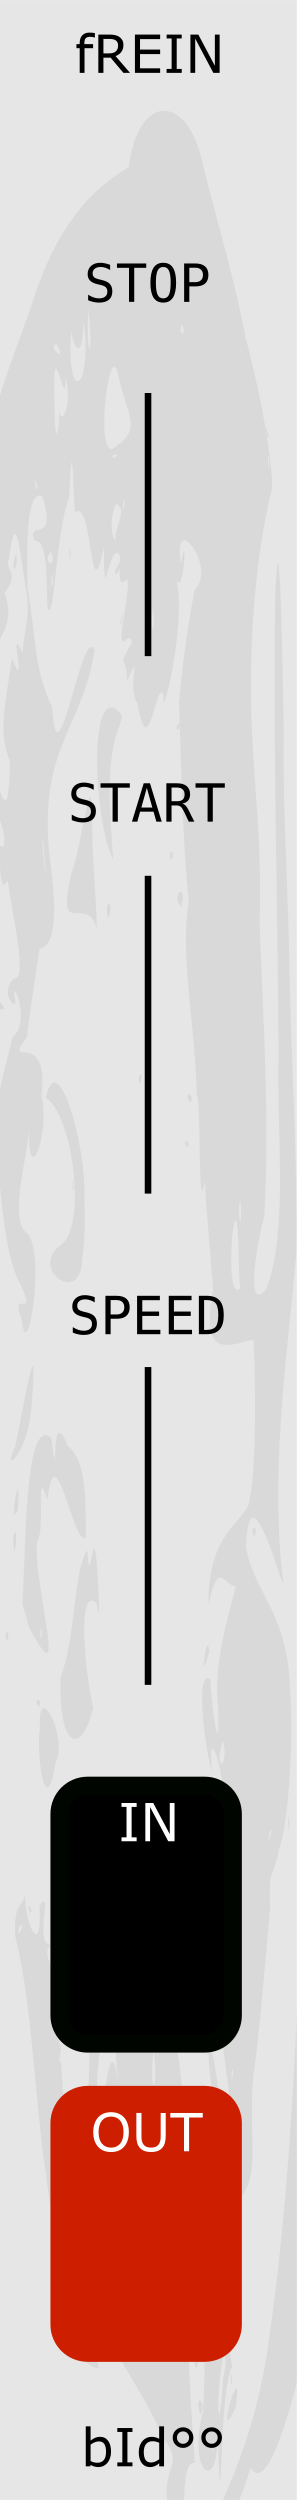
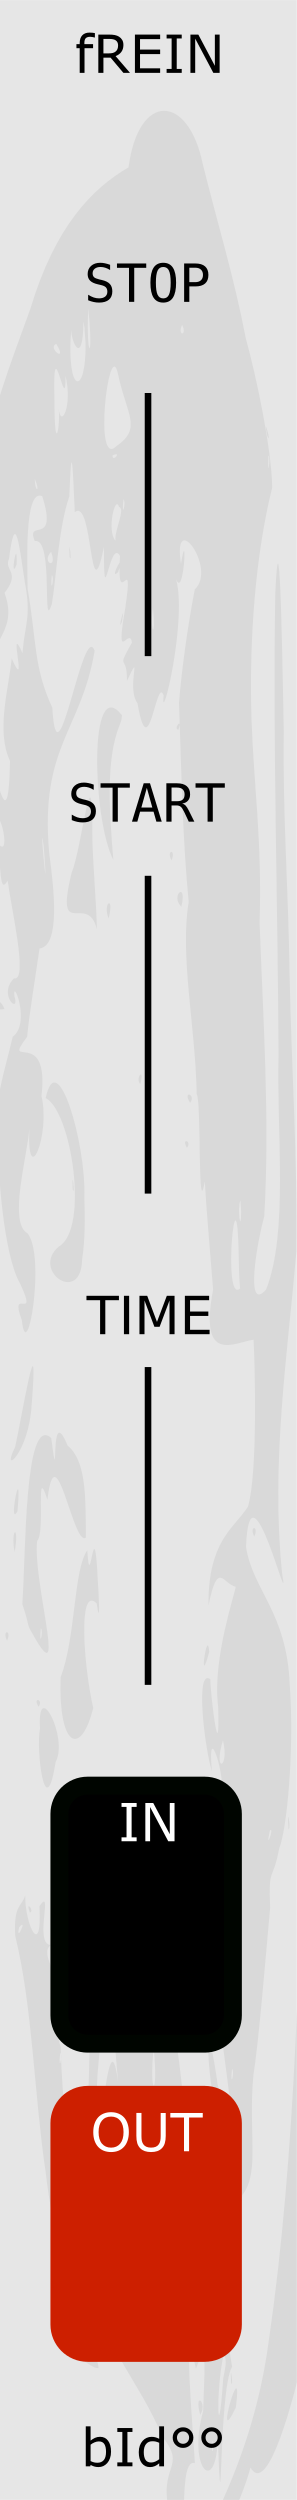
<svg xmlns="http://www.w3.org/2000/svg" xmlns:ns1="http://www.openswatchbook.org/uri/2009/osb" width="45" height="380" viewBox="0 0 11.906 100.542" version="1.1" id="svg12553">
  <defs id="defs12547">
    <linearGradient ns1:paint="solid" id="linearGradient4708">
      <stop id="stop4706" offset="0" style="stop-color:#ececec;stop-opacity:1;" />
    </linearGradient>
    <filter id="filter4696" style="color-interpolation-filters:sRGB">
      <feColorMatrix id="feColorMatrix4692" result="colormatrix" values="0 0 0 0 1 0 0 0 0 0 0 0 0 0 0 1 0 0 0 0 0 " in="SourceGraphic" />
      <feBlend id="feBlend4694" result="fbSourceGraphic" mode="multiply" in2="BackgroundImage" />
      <feColorMatrix id="feColorMatrix4762" values="0 0 0 -1 0 0 0 0 -1 0 0 0 0 -1 0 0 0 0 1 0" in="fbSourceGraphic" result="fbSourceGraphicAlpha" />
      <feColorMatrix in="fbSourceGraphic" result="colormatrix" values="1 0 0 0 0 0 1 0 0 0 0 0 1 0 0 0 0 0 5 -1 " id="feColorMatrix4764" />
      <feComposite k4="0" k3="0" k1="0" result="composite" k2="0.3" operator="arithmetic" id="feComposite4766" in2="colormatrix" />
    </filter>
    <pattern id="EMFhbasepattern" patternUnits="userSpaceOnUse" width="6" height="6" x="0" y="0" />
  </defs>
  <g id="layer1" transform="matrix(0.1001705,0,0,1.001221,-2.685653,-161.5685)">
    <path id="path33453" d="M 26.617,161.38 H 145.853 v 100.396 H 26.617 Z m 0,0" style="fill:#e6e6e6;fill-opacity:1;fill-rule:nonzero;stroke:none;stroke-width:0.323" />
  </g>
  <path id="path884" style="opacity:0.056;fill:#000000;stroke-width:1" d="m 12.873,80.274 c -0.076,4.831 0.154,9.931 -0.631,14.278 -0.433,1.973 -1.479,5.891 -2.17,4.685 -0.252,1.069 -1.857,4.792 -1.561,2.296 0.897,-1.901 1.874,-4.223 2.297,-7.385 1.098,-7.54 1.271,-15.974 1.435,-24.159 0.04,-2.084 0.223,3.721 0.218,1.024 0.298,1.13 0.046,5.041 0.342,4.468 0.056,1.596 0.058,3.197 0.07,4.794 z M 11.923,50.3 c -0.357,4.18 -1.036,8.508 -0.578,12.977 0.357,2.053 -1.298,-4.89 -1.451,-1.07 0.27,1.758 1.647,2.62 1.759,5.56 0.193,2.688 -0.125,5.848 -0.422,6.562 -0.268,1.413 -0.441,0.677 -0.367,2.394 -0.197,2.189 -0.463,5.431 -0.669,6.702 -0.227,2.332 0.273,3.933 -0.451,4.856 -0.095,1.119 -0.589,-0.099 -0.249,1.193 -0.373,1.982 -0.535,3.662 -0.16,5.708 -0.556,0.922 -0.385,7.843 -0.579,2.852 -0.038,2.372 -1.24,1.292 -0.586,-1.069 0.039,-1.528 0.193,-2.985 -0.291,-1.703 C 7.309,92.478 7.791,98.078 7.838,99.064 6.991,98.742 7.812,104.254 6.849,101.195 6.296,99.093 7.556,99.284 6.534,98.009 5.594,95.715 4.174,94.465 3.529,91.608 2.857,92.724 2.127,89.852 1.836,87.363 1.366,84.195 1.313,80.715 0.612,77.858 0.535,76.583 0.894,76.668 1.013,76.224 c -0.007,1.24 0.692,2.575 0.571,0.439 0.591,-0.865 -0.236,1.534 0.459,1.559 -0.502,0.383 0.51,1.309 0.108,2.034 0.59,1.076 -0.263,0.178 0.289,2.076 0.075,2.663 0.484,6.198 0.749,7.339 0.439,0.721 0.187,-4.272 0.209,-3.478 0.182,-1.18 0.221,-4.002 0.218,-6.223 0.117,-2.972 0.863,-2.006 0.633,0.752 -0.211,1.182 -0.567,4.134 -0.201,4.758 0.27,-2.488 0.538,-3.857 0.794,-0.829 -0.269,-2.572 -0.445,-4.554 0.246,-7.115 0.327,-2.194 0.406,-0.557 0.057,0.719 -0.252,1.523 0.02,5.786 0.134,2.522 0.627,0.17 1.86,-2.455 1.264,0.925 0.893,-0.833 0.585,4.083 1.233,3.2 0.185,0.6 0.988,1.114 1.295,2.867 0.088,-1.141 0.1,-1.985 0.3,-0.595 0.104,-3.265 -0.903,-6.005 -0.619,-9.605 C 8.638,74.829 8.819,74.437 8.397,72.572 8.471,69.823 8.75,75.469 8.87,72.189 9.156,71.687 8.306,68.928 8.523,71.241 8.235,70.332 7.834,67.07 8.457,67.532 c 0.014,0.709 0.394,3.75 0.316,1.097 C 8.522,66.721 9.499,63.944 9.475,63.812 8.97,63.71 8.765,62.707 8.384,64.57 8.36,61.971 9.402,61.475 9.971,60.595 10.367,59.273 10.254,54.928 10.198,53.879 9.424,53.989 7.99,54.902 8.57,51.866 8.438,50.146 8.311,48.837 8.236,47.519 7.938,49.26 8.108,44.312 7.91,43.996 7.861,41.302 7.227,38.431 7.588,36.28 7.331,33.616 7.286,30.733 7.199,28.259 7.302,26.95 7.559,25.109 7.833,23.703 8.743,22.863 6.927,20.396 7.278,22.676 7.561,20.892 7.382,24.416 7.046,23.167 7.596,24.774 6.441,29.435 6.578,27.959 6.282,27.163 5.987,30.955 5.529,28.282 5.055,27.643 5.769,25.987 5.104,27.388 5.129,26.238 4.647,27.022 5.308,25.838 5.198,25.151 4.618,26.876 5.037,24.457 5.408,21.922 4.671,24.782 4.826,22.357 4.401,21.598 4.159,24.913 4.183,21.994 3.586,24.883 3.757,19.983 3.007,20.597 2.933,18.999 2.884,17.347 2.788,19.964 2.352,21.214 2.259,23.278 2.086,24.293 1.67,25.565 2.184,21.588 1.394,21.76 1.028,20.821 2.344,22.02 1.701,19.958 0.941,19.602 1.115,22.92 1.111,23.685 c 0.366,2.096 0.234,3.142 0.994,4.777 0.195,3.492 1.226,-3.557 1.702,-2.293 -0.544,3.246 -2.209,3.83 -1.829,8.135 0.187,1.388 0.467,3.738 -0.389,3.841 -0.24,1.668 -0.408,2.6 -0.497,3.552 -1.05,1.392 0.904,-0.475 0.577,2.381 0.371,1.588 -0.597,3.828 -0.49,1.311 -0.063,1.055 -0.865,3.789 -0.068,4.215 0.731,0.917 -0.022,5.45 -0.234,3.488 C 0.352,51.681 1.561,53.23 0.812,51.632 0.122,50.443 -0.099,46.965 -0.098,45.582 c -0.104,-1.508 0.226,-2.248 0.608,-3.887 0.739,-0.538 -0.011,-2.407 0.067,-1.642 0.254,0.793 -0.692,-0.043 -0.012,-0.708 0.583,0.132 -0.12,-2.831 -0.257,-3.931 -0.366,0.653 -0.232,-0.74 -0.459,-1.602 0.649,1.011 0.186,-1.583 -0.162,-0.875 -0.532,0.188 -0.079,0.464 -0.003,1.735 -0.345,0.644 -0.745,2.969 -0.226,1.701 -0.265,1.312 -0.75,4.017 -0.371,5.734 0.204,0.64 -0.097,3.802 -0.228,0.614 -0.389,-0.559 0.003,-0.954 -0.391,-2.993 -0.246,-3.61 -0.219,-7.295 -0.281,-10.948 0.137,-3.182 0.431,-7.77 0.912,-9.067 C -0.442,16.737 0.449,14.578 1.222,12.415 2.22,9.093 3.705,7.583 5.169,6.73 5.567,3.687 7.571,3.753 8.156,6.6 8.791,9.153 9.405,11.109 9.887,13.614 c 0.434,1.558 1.048,4.52 1.059,6.001 -0.641,2.566 -0.941,5.958 -0.83,9.347 0.1,2.773 0.427,4.835 0.324,8.156 0.145,3.9 0.413,7.929 0.188,11.801 -0.277,0.972 -0.796,3.914 0.071,2.946 0.909,-2.303 0.42,-6.31 0.502,-9.442 -0.027,-6.194 -0.234,-12.423 -0.13,-18.591 0.198,-4.169 0.305,4.057 0.342,5.593 -0.049,3.311 0.185,6.293 0.231,9.69 0.072,3.719 0.325,7.487 0.278,11.186 z M 10.792,18.327 c -0.042,1.108 0.106,0.013 0,0 z m 0.061,55.294 c -0.207,0.944 0.207,-0.201 0,0 z M 9.668,48.276 c -0.135,0.306 0.024,1.422 0.031,0.445 z m -0.068,2.205 c -0.074,-4.032 -0.677,2.027 0.056,1.334 -0.046,-0.436 -0.048,-0.888 -0.056,-1.334 z m -0.269,32.722 c -0.089,0.879 0.128,0.126 0,0 z m -0.364,-13.212 c -0.411,1.33 0.269,1.18 0,0 z m 0.021,24.733 c -0.323,1.429 -0.223,4.062 -0.011,0.924 0.036,-0.252 0.204,-0.781 0.011,-0.924 z M 7.324,13.067 c -0.211,0.457 0.227,0.452 0,0 z m 1.222,85.091 c -0.089,0.879 0.128,0.126 0,0 z M 6.15,24.466 c -0.141,0.947 0.142,1.296 0,0 z m 0.988,64.137 c -0.203,0.82 0.209,0.009 0,0 z m -0.614,1.586 c -0.989,-1.507 0.783,4.078 0,0 z M 4.727,14.96 c -0.356,-1.329 -0.976,3.927 -0.042,2.98 1.058,-0.738 0.39,-1.261 0.042,-2.98 z m 1.453,67.42 c -0.207,1.937 0.211,2.046 0,0 z m 0.025,10.996 c -0.089,0.879 0.128,0.126 0,0 z M 4.964,20.077 c -0.089,0.879 0.128,0.126 0,0 z m 0.94,73.434 c -0.456,1.822 0.648,1.089 0,0 z m 0.174,-0.49 c -0.089,0.879 0.128,0.126 0,0 z M 4.788,20.387 c -0.158,-0.522 -0.501,0.985 -0.144,1.356 -0.058,-0.378 0.415,-1.291 0.144,-1.356 z M 4.528,18.314 c -0.015,0.309 0.405,-0.191 0,0 z m 1.093,72.795 c -0.054,-2.667 -0.309,2.352 -0.253,1.627 0.495,-0.178 0.348,0.409 0.253,-1.627 z m -0.078,-2.26 c -0.727,-0.122 -0.051,2.19 -0.861,2.665 -0.01,0.709 0.571,-2.16 0.513,0.509 0.416,-0.186 -0.348,-1.958 0.358,-2.803 0.065,0.037 0.174,-0.896 -0.009,-0.371 z M 3.549,12.406 c -0.095,2.074 0.228,2.195 0,0 z M 3.354,12.927 c -0.012,1.979 -0.561,0.7 -0.483,0.227 -0.233,2.758 0.609,2.818 0.568,0.644 L 3.398,13.183 3.354,12.927 Z m 1.136,77.888 c -0.577,0.976 0.592,0.224 0,0 z m 0.045,-2.987 c -0.231,0.451 0.137,0.489 0,0 z M 3.773,80.984 c -0.224,0.234 0.221,0.739 0,0 z M 2.636,15.126 c 0.018,1.797 -0.543,-2.216 -0.445,1.011 -2.654e-4,2.307 0.253,0.955 0.166,0.287 0.096,0.853 0.564,-0.127 0.28,-1.298 z M 2.259,13.827 c -0.379,0.18 0.498,0.801 0,0 z M 2.085,23.13 c -0.089,0.879 0.128,0.126 0,0 z M 2.055,22.192 c -0.418,0.445 0.281,0.749 0,0 z M 1.757,34.028 c -0.214,-1.547 0.237,3.149 0,0 z M 1.396,19.258 c 0.013,0.577 0.239,0.52 0,0 z m 1.024,63.3 c -0.089,0.879 0.128,0.126 0,0 z M 1.001,23.429 C 0.746,21.727 0.611,20.542 0.362,22.476 c -0.215,0.476 0.49,0.52 -0.179,1.368 0.646,1.785 -1.026,1.962 -0.289,3.62 -0.092,2.417 -0.646,-2.403 -0.383,0.764 -0.308,0.789 0.425,2.099 -0.115,1.571 0.33,0.804 -0.325,1.12 0.175,2.25 -0.71,0.927 0.844,0.788 0.256,-0.802 0.27,0.932 0.525,1.772 0.576,-0.643 C -0.177,29.397 0.366,27.634 0.469,26.476 1.163,28.047 0.278,24.852 0.904,26.265 0.997,25.071 1.268,24.836 1.001,23.429 Z M 0.669,22.695 c -0.289,0.785 0.039,-1.266 0,0 z m 0.101,54.816 c -0.155,0.692 0.371,-0.436 0,0 z M -0.598,25.243 c -0.13,1.307 0.401,2.28 0,0 z m -0.302,10.36 c -0.294,1.049 0.362,-0.464 0,0 z m 0.017,-1.104 c -0.343,0.629 0.145,0.668 0,0 z m -0.234,2.849 c -0.224,0.52 0.256,0.662 0,0 z m -0.091,-1.347 c -0.253,0.948 0.386,1.207 0,0 z M 10.75,17.53 c -0.215,-1.037 0.218,0.47 0,0 z m 0.855,56.039 c -0.079,-1.107 0.105,-0.015 0,0 z M 10.225,61.794 c -0.227,-0.452 0.211,-0.457 0,0 z M 9.485,96.821 c -0.937,1.962 0.322,-2.469 0,0 z M 9.295,95.822 c -0.056,-1.026 0.113,0.336 0,0 z M 9.05,86.094 c -0.258,-1.163 0.237,-0.184 0,0 z M 8.939,85.012 C 8.398,85.424 8.101,79.451 8.727,83.633 c 0.021,0.621 0.482,0.681 0.212,1.379 z M 8.415,66.438 c -0.451,1.653 -0.072,-1.097 0,0 z m 0.104,9.964 c -0.257,-0.653 0.227,-0.685 0,0 z M 8.33,77.453 c -0.619,0.894 0.523,-2.123 0,0 z M 7.644,44.353 c -0.324,-0.537 0.266,-0.338 0,0 z m -0.126,1.808 c -0.251,-0.424 0.222,-0.286 0,0 z M 7.293,36.467 c -0.465,-0.453 0.255,-1.077 0,0 z M 7.172,29.35 c -0.225,-0.045 0.197,-0.536 0,0 z m 0.641,45.011 c -0.145,-0.131 0.211,-0.755 0,0 z m 0.236,22.755 c -0.268,-1.029 0.326,-0.464 0,0 z M 6.895,34.601 c -0.227,-0.452 0.211,-0.457 0,0 z m 0.233,41.457 c 0.175,2.927 -1.917,6.499 -1.463,1.852 0.978,-0.222 0.46,-6.12 1.236,-5.218 0.32,0.845 0.204,2.279 0.227,3.366 z M 6.532,72.577 c -0.531,0.19 0.434,-1.303 0,0 z M 5.643,43.599 c -0.232,-0.23 0.196,-0.743 0,0 z m 0.295,33.348 c -0.383,0.556 0.177,-0.927 0,0 z M 4.901,25.012 c -0.212,0.512 0.183,-0.991 0,0 z M 4.818,29.15 C 4.217,30.568 4.423,32.91 4.558,34.582 3.718,32.97 3.55,27.036 4.906,28.765 l -0.02,0.181 -0.069,0.204 z M 4.745,23.015 c -0.427,0.413 0.421,-1.163 0,0 z m 0.293,53.331 c -0.247,-0.961 0.246,-0.197 0,0 z M 4.37,36.939 c -0.262,-0.616 0.245,-1.006 0,0 z M 3.897,37.375 C 3.523,35.841 2.2,37.928 2.876,35.11 c 0.419,-0.98 0.855,-5.264 0.836,-1.545 0.017,1.198 0.167,2.721 0.185,3.811 z M 4.034,76.559 C 3.906,77.75 2.884,82.559 3.334,78.72 3.824,76.615 2.718,78.408 3.298,76.858 3.275,75.323 2.477,70.671 3.519,73.201 c 0.207,0.237 0.978,0.737 0.514,3.358 z m -0.428,-0.466 c -0.192,0.538 0.092,0.541 0,0 z M 3.886,64.48 C 3.12,63.736 3.369,67.031 3.75,68.693 3.251,70.673 2.344,70.298 2.436,67.46 3.053,65.843 2.952,63.125 3.511,62.348 3.626,64.326 3.788,60.398 3.936,63.626 c 0.03,0.341 0.115,1.974 -0.05,0.853 z M 3.303,50.651 c -0.041,1.863 -2.074,0.449 -0.942,-0.515 1.239,-0.704 0.51,-5.448 -0.524,-5.976 0.457,-2.16 1.633,1.806 1.557,4.015 0.027,0.837 0.029,1.713 -0.092,2.476 z M 3.455,61.835 c -0.503,0.421 -1.216,-4.387 -1.548,-1.515 -0.499,-1.585 -0.065,1.303 -0.412,1.651 -0.188,1.515 1.155,5.995 -0.037,4 -0.492,-0.856 -0.174,-0.297 -0.561,-1.463 0.144,-1.968 0.076,-7.666 1.162,-6.677 0.341,2.58 -0.112,-1.597 0.656,0.3 0.766,0.626 0.73,2.131 0.739,3.704 z m -1.813,3.649 c -0.089,0.879 0.128,0.126 0,0 z M 2.8,22.397 c -0.056,-1.026 0.113,0.336 0,0 z m 1.025,72.823 c -1.372,-0.648 0.038,-1.206 0.14,0.023 l -0.073,-0.012 z M 3.486,82.055 c -0.206,-0.544 0.209,-0.059 0,0 z M 2.926,47.841 c -0.056,-1.026 0.113,0.336 0,0 z m 0.137,38.135 c -0.375,-0.448 0.152,-1.96 0,0 z M 2.954,86.686 c -0.206,-0.544 0.209,-0.059 0,0 z M 2.239,70.857 C 1.823,73.486 1.433,70.368 1.609,69.509 1.485,67.421 2.763,69.903 2.239,70.857 Z m 0.022,7.384 c -0.251,-0.424 0.222,-0.286 0,0 z M 1.549,68.639 c -0.251,-0.424 0.222,-0.286 0,0 z M 1.275,56.47 c -0.104,2.009 -1.275,2.921 -0.667,1.724 0.254,-1.107 0.972,-5.555 0.667,-1.724 z m -0.074,20.447 c -0.206,-0.544 0.209,-0.058 0,0 z M 0.704,60.774 c -0.409,0.757 0.201,-2.318 0,0 z M 0.589,62.421 c -0.185,-0.933 0.206,-1.191 0,0 z M 0.177,40.582 c -1.099,0.162 -0.29,-0.848 0,0 z m 0.106,25.401 c -0.227,-0.452 0.211,-0.457 0,0 z M -0.431,38.683 c -0.828,-0.761 0.446,-1.866 0,0 z m 0.338,23.122 c -0.206,-0.544 0.209,-0.058 0,0 z m -0.383,-22.594 c -0.206,-0.544 0.209,-0.058 0,0 z m -0.003,5.249 c -0.291,-0.414 0.266,-0.365 0,0 z m -0.357,-5.591 c -0.537,-1.345 0.319,-0.13 0,0 z m 0.019,9.064 c -0.242,-0.447 0.186,-0.764 0,0 z" />
  <g id="text4860" style="font-style:normal;font-variant:normal;font-weight:normal;font-stretch:normal;font-size:2.822px;line-height:125%;font-family:Sudo;-inkscape-font-specification:'Sudo, Normal';font-variant-ligatures:normal;font-variant-caps:normal;font-variant-numeric:normal;font-feature-settings:normal;text-align:start;letter-spacing:0px;word-spacing:0px;writing-mode:lr-tb;text-anchor:start;fill:#000000;fill-opacity:1;stroke:none;stroke-width:0.265px;stroke-linecap:butt;stroke-linejoin:miter;stroke-opacity:1" />
  <g id="flowRoot1009" style="font-style:normal;font-variant:normal;font-weight:normal;font-stretch:normal;font-size:10.667px;line-height:125%;font-family:Sudo;-inkscape-font-specification:'Sudo, Normal';font-variant-ligatures:normal;font-variant-caps:normal;font-variant-numeric:normal;font-feature-settings:normal;text-align:start;letter-spacing:0px;word-spacing:0px;writing-mode:lr-tb;text-anchor:start;fill:#000000;fill-opacity:1;stroke:none;stroke-width:1px;stroke-linecap:butt;stroke-linejoin:miter;stroke-opacity:1" />
  <path id="path860" d="m 5.953,26.387 c 0,-10.583 0,-10.583 0,-10.583" style="fill:none;fill-rule:evenodd;stroke:#000000;stroke-width:0.265px;stroke-linecap:butt;stroke-linejoin:miter;stroke-opacity:1" />
  <g aria-label="bId°°" style="font-style:normal;font-variant:normal;font-weight:normal;font-stretch:normal;font-size:2.822px;line-height:125%;font-family:'DejaVu Sans Mono';-inkscape-font-specification:'DejaVu Sans Mono, Normal';font-variant-ligatures:normal;font-variant-caps:normal;font-variant-numeric:normal;font-feature-settings:normal;text-align:start;letter-spacing:0px;word-spacing:0px;writing-mode:lr-tb;text-anchor:start;fill:#000000;fill-opacity:1;stroke:none;stroke-width:0.265px;stroke-linecap:butt;stroke-linejoin:miter;stroke-opacity:1" id="text849-3" transform="translate(0,2.774855)">
    <path d="m 4.465,95.826 q 0,0.145 -0.041,0.26 -0.04,0.116 -0.11,0.194 -0.073,0.082 -0.161,0.123 -0.088,0.04 -0.193,0.04 -0.098,0 -0.172,-0.024 -0.073,-0.023 -0.145,-0.062 L 3.631,96.412 H 3.449 v -1.608 h 0.194 v 0.575 q 0.082,-0.067 0.174,-0.11 0.092,-0.043 0.207,-0.043 0.205,0 0.322,0.157 0.119,0.157 0.119,0.443 z m -0.201,0.005 q 0,-0.207 -0.068,-0.313 -0.068,-0.107 -0.22,-0.107 -0.085,0 -0.172,0.037 -0.087,0.036 -0.161,0.094 v 0.661 q 0.083,0.037 0.142,0.052 0.06,0.014 0.135,0.014 0.161,0 0.252,-0.105 0.092,-0.106 0.092,-0.333 z" style="font-style:normal;font-variant:normal;font-weight:normal;font-stretch:normal;font-size:2.117px;font-family:sans-serif;-inkscape-font-specification:'sans-serif, Normal';font-variant-ligatures:normal;font-variant-caps:normal;font-variant-numeric:normal;font-feature-settings:normal;text-align:start;writing-mode:lr-tb;text-anchor:start;stroke-width:0.265px" id="path898" />
    <path d="M 5.326,96.412 H 4.718 V 96.255 H 4.92 V 95.03 H 4.718 v -0.157 h 0.608 v 0.157 h -0.202 v 1.225 h 0.202 z" style="font-style:normal;font-variant:normal;font-weight:normal;font-stretch:normal;font-size:2.117px;font-family:sans-serif;-inkscape-font-specification:'sans-serif, Normal';font-variant-ligatures:normal;font-variant-caps:normal;font-variant-numeric:normal;font-feature-settings:normal;text-align:start;writing-mode:lr-tb;text-anchor:start;stroke-width:0.265px" id="path900" />
    <path d="M 6.597,96.412 H 6.403 v -0.121 q -0.084,0.072 -0.175,0.113 -0.091,0.04 -0.197,0.04 -0.207,0 -0.329,-0.159 -0.121,-0.159 -0.121,-0.441 0,-0.147 0.041,-0.261 0.042,-0.115 0.114,-0.195 0.07,-0.079 0.163,-0.12 0.094,-0.041 0.194,-0.041 0.091,0 0.161,0.02 0.07,0.019 0.148,0.059 V 94.804 H 6.597 Z M 6.403,96.128 v -0.662 q -0.079,-0.035 -0.141,-0.049 -0.062,-0.013 -0.135,-0.013 -0.163,0 -0.254,0.114 -0.091,0.114 -0.091,0.322 0,0.206 0.07,0.313 0.07,0.106 0.225,0.106 0.083,0 0.167,-0.036 0.085,-0.037 0.158,-0.095 z" style="font-style:normal;font-variant:normal;font-weight:normal;font-stretch:normal;font-size:2.117px;font-family:sans-serif;-inkscape-font-specification:'sans-serif, Normal';font-variant-ligatures:normal;font-variant-caps:normal;font-variant-numeric:normal;font-feature-settings:normal;text-align:start;writing-mode:lr-tb;text-anchor:start;stroke-width:0.265px" id="path902" />
    <path d="m 7.776,95.258 q 0,0.174 -0.12,0.294 -0.12,0.12 -0.295,0.12 -0.175,0 -0.295,-0.119 -0.12,-0.12 -0.12,-0.295 0,-0.174 0.12,-0.294 0.12,-0.12 0.295,-0.12 0.176,0 0.295,0.12 0.12,0.12 0.12,0.294 z m -0.171,0 q 0,-0.105 -0.069,-0.177 -0.069,-0.072 -0.175,-0.072 -0.105,0 -0.175,0.072 -0.069,0.071 -0.069,0.177 0,0.107 0.07,0.179 0.071,0.07 0.174,0.07 0.105,0 0.175,-0.072 0.069,-0.072 0.069,-0.177 z" style="font-style:normal;font-variant:normal;font-weight:normal;font-stretch:normal;font-size:2.117px;font-family:sans-serif;-inkscape-font-specification:'sans-serif, Normal';font-variant-ligatures:normal;font-variant-caps:normal;font-variant-numeric:normal;font-feature-settings:normal;text-align:start;writing-mode:lr-tb;text-anchor:start;stroke-width:0.265px" id="path904" />
    <path d="m 8.926,95.258 q 0,0.174 -0.12,0.294 -0.12,0.12 -0.295,0.12 -0.175,0 -0.295,-0.119 -0.12,-0.12 -0.12,-0.295 0,-0.174 0.12,-0.294 0.12,-0.12 0.295,-0.12 0.176,0 0.295,0.12 0.12,0.12 0.12,0.294 z m -0.171,0 q 0,-0.105 -0.069,-0.177 -0.069,-0.072 -0.175,-0.072 -0.105,0 -0.175,0.072 -0.069,0.071 -0.069,0.177 0,0.107 0.07,0.179 0.071,0.07 0.174,0.07 0.105,0 0.175,-0.072 0.069,-0.072 0.069,-0.177 z" style="font-style:normal;font-variant:normal;font-weight:normal;font-stretch:normal;font-size:2.117px;font-family:sans-serif;-inkscape-font-specification:'sans-serif, Normal';font-variant-ligatures:normal;font-variant-caps:normal;font-variant-numeric:normal;font-feature-settings:normal;text-align:start;writing-mode:lr-tb;text-anchor:start;stroke-width:0.265px" id="path906" />
  </g>
  <g id="g858" transform="translate(0,10.89279)">
    <path id="rect998-1" d="m 3.526,60.92 h 4.703 c 0.63,0 1.137,0.507 1.137,1.137 v 8.103 c 0,0.63 -0.507,1.137 -1.137,1.137 h -4.703 c -0.63,0 -1.137,-0.507 -1.137,-1.137 v -8.103 c 0,-0.63 0.507,-1.137 1.137,-1.137 z" style="opacity:1;fill:#000000;fill-opacity:1;fill-rule:evenodd;stroke:#000500;stroke-width:0.721;stroke-linecap:butt;stroke-linejoin:round;stroke-miterlimit:4;stroke-dasharray:none;stroke-dashoffset:0;stroke-opacity:1" />
    <g transform="translate(6.630925,7.740573)" aria-label="IN" style="font-style:normal;font-variant:normal;font-weight:normal;font-stretch:normal;font-size:2.822px;line-height:125%;font-family:'DejaVu Sans Mono';-inkscape-font-specification:'DejaVu Sans Mono, Normal';font-variant-ligatures:normal;font-variant-caps:normal;font-variant-numeric:normal;font-feature-settings:normal;text-align:start;letter-spacing:0px;word-spacing:0px;writing-mode:lr-tb;text-anchor:start;fill:#000000;fill-opacity:1;stroke:none;stroke-width:0.265px;stroke-linecap:butt;stroke-linejoin:miter;stroke-opacity:1" id="text848">
      <path d="m -1.136,55.416 h -0.608 v -0.157 h 0.202 V 54.034 h -0.202 V 53.877 H -1.136 v 0.157 h -0.202 v 1.225 H -1.136 Z" style="font-style:normal;font-variant:normal;font-weight:normal;font-stretch:normal;font-size:2.117px;font-family:sans-serif;-inkscape-font-specification:'sans-serif, Normal';font-variant-ligatures:normal;font-variant-caps:normal;font-variant-numeric:normal;font-feature-settings:normal;text-align:start;writing-mode:lr-tb;text-anchor:start;fill:#ffffff;fill-opacity:1;stroke-width:0.265px" id="path864" />
      <path d="m 0.388,55.416 h -0.253 l -0.73,-1.377 v 1.377 h -0.191 v -1.539 h 0.317 l 0.666,1.257 v -1.257 h 0.191 z" style="font-style:normal;font-variant:normal;font-weight:normal;font-stretch:normal;font-size:2.117px;font-family:sans-serif;-inkscape-font-specification:'sans-serif, Normal';font-variant-ligatures:normal;font-variant-caps:normal;font-variant-numeric:normal;font-feature-settings:normal;text-align:start;writing-mode:lr-tb;text-anchor:start;fill:#ffffff;fill-opacity:1;stroke-width:0.265px" id="path866" />
    </g>
  </g>
  <g id="g865" transform="translate(0,8.545879)">
    <path id="rect998" d="m 3.526,75.702 h 4.703 c 0.63,0 1.137,0.507 1.137,1.137 v 8.103 c 0,0.63 -0.507,1.137 -1.137,1.137 h -4.703 c -0.63,0 -1.137,-0.507 -1.137,-1.137 v -8.103 c 0,-0.63 0.507,-1.137 1.137,-1.137 z" style="opacity:1;fill:#cd1f00;fill-opacity:1;fill-rule:evenodd;stroke:#cd1f00;stroke-width:0.721;stroke-linecap:butt;stroke-linejoin:round;stroke-miterlimit:4;stroke-dasharray:none;stroke-dashoffset:0;stroke-opacity:1" />
    <g transform="translate(6.630925,7.764696)" aria-label="OUT" style="font-style:normal;font-variant:normal;font-weight:normal;font-stretch:normal;font-size:2.822px;line-height:125%;font-family:'DejaVu Sans Mono';-inkscape-font-specification:'DejaVu Sans Mono, Normal';font-variant-ligatures:normal;font-variant-caps:normal;font-variant-numeric:normal;font-feature-settings:normal;text-align:start;letter-spacing:0px;word-spacing:0px;writing-mode:lr-tb;text-anchor:start;fill:#000000;fill-opacity:1;stroke:none;stroke-width:0.265px;stroke-linecap:butt;stroke-linejoin:miter;stroke-opacity:1" id="text848-2">
      <path d="m -1.644,68.844 q 0.094,0.103 0.144,0.253 0.051,0.15 0.051,0.34 0,0.19 -0.052,0.341 -0.051,0.15 -0.143,0.25 -0.095,0.104 -0.225,0.157 -0.129,0.053 -0.296,0.053 -0.162,0 -0.296,-0.054 -0.132,-0.054 -0.225,-0.156 -0.093,-0.102 -0.144,-0.251 -0.05,-0.149 -0.05,-0.34 0,-0.188 0.05,-0.337 0.05,-0.15 0.145,-0.256 0.091,-0.101 0.225,-0.155 0.135,-0.054 0.295,-0.054 0.165,0 0.297,0.055 0.132,0.054 0.224,0.154 z m -0.019,0.593 q 0,-0.3 -0.134,-0.462 -0.134,-0.163 -0.367,-0.163 -0.235,0 -0.369,0.163 -0.133,0.162 -0.133,0.462 0,0.303 0.136,0.464 0.136,0.16 0.366,0.16 0.229,0 0.365,-0.16 0.136,-0.161 0.136,-0.464 z" style="font-style:normal;font-variant:normal;font-weight:normal;font-stretch:normal;font-size:2.117px;font-family:sans-serif;-inkscape-font-specification:'sans-serif, Normal';font-variant-ligatures:normal;font-variant-caps:normal;font-variant-numeric:normal;font-feature-settings:normal;text-align:start;writing-mode:lr-tb;text-anchor:start;fill:#ffffff;fill-opacity:1;stroke-width:0.265px" id="path869" />
      <path d="m 0.034,69.588 q 0,0.167 -0.037,0.292 -0.036,0.124 -0.12,0.207 -0.08,0.079 -0.186,0.115 -0.106,0.036 -0.248,0.036 -0.145,0 -0.252,-0.038 -0.107,-0.038 -0.181,-0.113 -0.084,-0.085 -0.121,-0.205 -0.036,-0.12 -0.036,-0.295 v -0.921 h 0.205 v 0.931 q 0,0.125 0.017,0.197 0.018,0.072 0.058,0.131 0.045,0.067 0.123,0.101 0.079,0.034 0.188,0.034 0.111,0 0.188,-0.033 0.078,-0.034 0.124,-0.102 0.04,-0.059 0.057,-0.134 0.018,-0.076 0.018,-0.189 V 68.667 H 0.034 Z" style="font-style:normal;font-variant:normal;font-weight:normal;font-stretch:normal;font-size:2.117px;font-family:sans-serif;-inkscape-font-specification:'sans-serif, Normal';font-variant-ligatures:normal;font-variant-caps:normal;font-variant-numeric:normal;font-feature-settings:normal;text-align:start;writing-mode:lr-tb;text-anchor:start;fill:#ffffff;fill-opacity:1;stroke-width:0.265px" id="path871" />
      <path d="M 1.523,68.849 H 0.973 v 1.357 H 0.769 V 68.849 H 0.219 v -0.182 h 1.304 z" style="font-style:normal;font-variant:normal;font-weight:normal;font-stretch:normal;font-size:2.117px;font-family:sans-serif;-inkscape-font-specification:'sans-serif, Normal';font-variant-ligatures:normal;font-variant-caps:normal;font-variant-numeric:normal;font-feature-settings:normal;text-align:start;writing-mode:lr-tb;text-anchor:start;fill:#ffffff;fill-opacity:1;stroke-width:0.265px" id="path874" />
    </g>
  </g>
  <g aria-label="fREIN" id="text868" style="font-style:normal;font-variant:normal;font-weight:normal;font-stretch:normal;font-size:2.822px;line-height:125%;font-family:'DejaVu Sans Mono';-inkscape-font-specification:'DejaVu Sans Mono, Normal';font-variant-ligatures:normal;font-variant-caps:normal;font-variant-numeric:normal;font-feature-settings:normal;text-align:start;letter-spacing:0px;word-spacing:0px;writing-mode:lr-tb;text-anchor:start;fill:#000000;fill-opacity:1;stroke:none;stroke-width:0.265px;stroke-linecap:butt;stroke-linejoin:miter;stroke-opacity:1">
    <path d="m 3.816,1.509 h -0.01 q -0.032,-0.009 -0.084,-0.019 -0.052,-0.01 -0.091,-0.01 -0.125,0 -0.182,0.056 -0.056,0.055 -0.056,0.199 v 0.039 H 3.743 V 1.938 H 3.399 V 2.93 H 3.205 V 1.938 H 3.074 V 1.775 h 0.131 v -0.038 q 0,-0.206 0.102,-0.315 0.102,-0.111 0.296,-0.111 0.065,0 0.117,0.006 0.053,0.006 0.096,0.014 z" style="font-style:normal;font-variant:normal;font-weight:normal;font-stretch:normal;font-size:2.117px;font-family:sans-serif;-inkscape-font-specification:'sans-serif, Normal';font-variant-ligatures:normal;font-variant-caps:normal;font-variant-numeric:normal;font-variant-east-asian:normal;stroke-width:0.265px" id="path887" />
    <path d="M 5.228,2.93 H 4.962 L 4.447,2.318 H 4.159 V 2.93 H 3.954 V 1.391 h 0.431 q 0.14,0 0.233,0.019 0.093,0.018 0.167,0.064 0.084,0.053 0.13,0.133 0.048,0.08 0.048,0.203 0,0.166 -0.084,0.279 Q 4.796,2.2 4.649,2.257 Z M 4.749,1.824 q 0,-0.066 -0.024,-0.117 Q 4.703,1.655 4.649,1.62 4.604,1.59 4.543,1.579 4.482,1.566 4.4,1.566 H 4.159 v 0.581 h 0.207 q 0.097,0 0.169,-0.017 0.072,-0.018 0.123,-0.064 0.047,-0.043 0.068,-0.099 0.023,-0.057 0.023,-0.144 z" style="font-style:normal;font-variant:normal;font-weight:normal;font-stretch:normal;font-size:2.117px;font-family:sans-serif;-inkscape-font-specification:'sans-serif, Normal';font-variant-ligatures:normal;font-variant-caps:normal;font-variant-numeric:normal;font-variant-east-asian:normal;stroke-width:0.265px" id="path889" />
    <path d="M 6.44,2.93 H 5.426 V 1.391 H 6.44 V 1.573 H 5.631 V 1.994 H 6.44 V 2.176 H 5.631 v 0.572 h 0.809 z" style="font-style:normal;font-variant:normal;font-weight:normal;font-stretch:normal;font-size:2.117px;font-family:sans-serif;-inkscape-font-specification:'sans-serif, Normal';font-variant-ligatures:normal;font-variant-caps:normal;font-variant-numeric:normal;font-variant-east-asian:normal;stroke-width:0.265px" id="path891" />
    <path d="M 7.308,2.93 H 6.7 V 2.772 H 6.902 V 1.548 H 6.7 V 1.391 H 7.308 V 1.548 H 7.107 v 1.225 h 0.202 z" style="font-style:normal;font-variant:normal;font-weight:normal;font-stretch:normal;font-size:2.117px;font-family:sans-serif;-inkscape-font-specification:'sans-serif, Normal';font-variant-ligatures:normal;font-variant-caps:normal;font-variant-numeric:normal;font-variant-east-asian:normal;stroke-width:0.265px" id="path893" />
    <path d="M 8.833,2.93 H 8.579 L 7.85,1.553 V 2.93 H 7.658 V 1.391 H 7.976 L 8.641,2.647 V 1.391 H 8.833 Z" style="font-style:normal;font-variant:normal;font-weight:normal;font-stretch:normal;font-size:2.117px;font-family:sans-serif;-inkscape-font-specification:'sans-serif, Normal';font-variant-ligatures:normal;font-variant-caps:normal;font-variant-numeric:normal;font-variant-east-asian:normal;stroke-width:0.265px" id="path895" />
  </g>
  <path style="fill:none;fill-rule:evenodd;stroke:#000000;stroke-width:0.265px;stroke-linecap:butt;stroke-linejoin:miter;stroke-opacity:1" d="m 5.953,48.002 c 0,-12.781 0,-12.781 0,-12.781" id="path860-5" />
  <path id="path860-5-8" d="m 5.953,67.761 c 0,-12.781 0,-12.781 0,-12.781" style="fill:none;fill-rule:evenodd;stroke:#000000;stroke-width:0.265px;stroke-linecap:butt;stroke-linejoin:miter;stroke-opacity:1" />
  <g transform="translate(0,3.20017)" style="font-style:normal;font-variant:normal;font-weight:normal;font-stretch:normal;font-size:2.117px;line-height:125%;font-family:'DejaVu Sans Mono';-inkscape-font-specification:'DejaVu Sans Mono, Normal';font-variant-ligatures:normal;font-variant-caps:normal;font-variant-numeric:normal;font-variant-east-asian:normal;text-align:start;letter-spacing:0px;word-spacing:0px;writing-mode:lr-tb;text-anchor:start;fill:#000000;fill-opacity:1;stroke:none;stroke-width:0.265px;stroke-linecap:butt;stroke-linejoin:miter;stroke-opacity:1" id="text902" aria-label="STOP">
    <path id="path952" style="font-style:normal;font-variant:normal;font-weight:normal;font-stretch:normal;font-size:2.117px;font-family:'DejaVu Sans Mono';-inkscape-font-specification:'DejaVu Sans Mono, Normal';font-variant-ligatures:normal;font-variant-caps:normal;font-variant-numeric:normal;font-variant-east-asian:normal;stroke-width:0.265px" d="m 4.428,7.448 v 0.212 q -0.095,-0.061 -0.191,-0.092 -0.095,-0.031 -0.192,-0.031 -0.148,0 -0.234,0.069 -0.086,0.068 -0.086,0.185 0,0.102 0.056,0.156 0.057,0.054 0.211,0.09 l 0.11,0.025 q 0.217,0.051 0.316,0.159 0.099,0.109 0.099,0.296 0,0.22 -0.136,0.336 Q 4.244,8.969 3.983,8.969 3.875,8.969 3.765,8.945 3.656,8.922 3.545,8.876 V 8.653 q 0.119,0.075 0.224,0.111 0.106,0.035 0.214,0.035 0.158,0 0.246,-0.07 0.088,-0.071 0.088,-0.198 0,-0.116 -0.061,-0.177 -0.06,-0.061 -0.21,-0.094 L 3.935,8.234 Q 3.72,8.185 3.623,8.087 3.525,7.989 3.525,7.824 q 0,-0.207 0.138,-0.331 0.14,-0.125 0.37,-0.125 0.089,0 0.187,0.021 0.098,0.02 0.207,0.06 z" />
    <path id="path954" style="font-style:normal;font-variant:normal;font-weight:normal;font-stretch:normal;font-size:2.117px;font-family:'DejaVu Sans Mono';-inkscape-font-specification:'DejaVu Sans Mono, Normal';font-variant-ligatures:normal;font-variant-caps:normal;font-variant-numeric:normal;font-variant-east-asian:normal;stroke-width:0.265px" d="M 4.704,7.396 H 5.881 V 7.571 H 5.398 V 8.939 H 5.188 V 7.571 H 4.704 Z" />
    <path id="path956" style="font-style:normal;font-variant:normal;font-weight:normal;font-stretch:normal;font-size:2.117px;font-family:'DejaVu Sans Mono';-inkscape-font-specification:'DejaVu Sans Mono, Normal';font-variant-ligatures:normal;font-variant-caps:normal;font-variant-numeric:normal;font-variant-east-asian:normal;stroke-width:0.265px" d="m 6.864,8.169 q 0,-0.34 -0.07,-0.486 -0.069,-0.146 -0.228,-0.146 -0.158,0 -0.228,0.146 -0.069,0.146 -0.069,0.486 0,0.339 0.069,0.485 0.07,0.146 0.228,0.146 0.159,0 0.228,-0.145 0.07,-0.146 0.07,-0.486 z m 0.218,0 q 0,0.403 -0.128,0.602 Q 6.826,8.969 6.565,8.969 q -0.261,0 -0.389,-0.197 -0.127,-0.197 -0.127,-0.603 0,-0.404 0.127,-0.603 0.128,-0.198 0.389,-0.198 0.261,0 0.389,0.198 0.128,0.198 0.128,0.603 z" />
    <path id="path958" style="font-style:normal;font-variant:normal;font-weight:normal;font-stretch:normal;font-size:2.117px;font-family:'DejaVu Sans Mono';-inkscape-font-specification:'DejaVu Sans Mono, Normal';font-variant-ligatures:normal;font-variant-caps:normal;font-variant-numeric:normal;font-variant-east-asian:normal;stroke-width:0.265px" d="m 7.614,7.567 v 0.58 h 0.242 q 0.145,0 0.225,-0.076 0.082,-0.076 0.082,-0.214 0,-0.137 -0.081,-0.213 Q 8.002,7.567 7.856,7.567 Z M 7.405,7.396 h 0.451 q 0.258,0 0.392,0.118 0.133,0.117 0.133,0.343 0,0.228 -0.133,0.345 Q 8.115,8.319 7.856,8.319 H 7.614 V 8.939 H 7.405 Z" />
  </g>
  <g transform="translate(0,0.5543368)" style="font-style:normal;font-variant:normal;font-weight:normal;font-stretch:normal;font-size:2.117px;line-height:125%;font-family:'DejaVu Sans Mono';-inkscape-font-specification:'DejaVu Sans Mono, Normal';font-variant-ligatures:normal;font-variant-caps:normal;font-variant-numeric:normal;font-variant-east-asian:normal;text-align:start;letter-spacing:0px;word-spacing:0px;writing-mode:lr-tb;text-anchor:start;fill:#000000;fill-opacity:1;stroke:none;stroke-width:0.265px;stroke-linecap:butt;stroke-linejoin:miter;stroke-opacity:1" id="text902-5" aria-label="START">
    <path id="path941" style="font-style:normal;font-variant:normal;font-weight:normal;font-stretch:normal;font-size:2.117px;font-family:'DejaVu Sans Mono';-inkscape-font-specification:'DejaVu Sans Mono, Normal';font-variant-ligatures:normal;font-variant-caps:normal;font-variant-numeric:normal;font-variant-east-asian:normal;stroke-width:0.265px" d="m 3.768,31 v 0.212 q -0.095,-0.061 -0.191,-0.092 -0.095,-0.031 -0.192,-0.031 -0.148,0 -0.234,0.069 -0.086,0.068 -0.086,0.185 0,0.102 0.056,0.156 0.057,0.054 0.211,0.09 l 0.11,0.025 q 0.217,0.051 0.316,0.159 0.099,0.109 0.099,0.296 0,0.22 -0.136,0.336 -0.136,0.116 -0.397,0.116 -0.109,0 -0.218,-0.024 -0.11,-0.023 -0.22,-0.069 v -0.222 q 0.119,0.075 0.224,0.111 0.106,0.035 0.214,0.035 0.158,0 0.246,-0.07 0.088,-0.071 0.088,-0.198 0,-0.116 -0.061,-0.177 -0.06,-0.061 -0.21,-0.094 L 3.275,31.786 q -0.215,-0.049 -0.312,-0.147 -0.097,-0.098 -0.097,-0.264 0,-0.207 0.138,-0.331 0.14,-0.125 0.37,-0.125 0.089,0 0.187,0.021 0.098,0.02 0.207,0.06 z" />
    <path id="path943" style="font-style:normal;font-variant:normal;font-weight:normal;font-stretch:normal;font-size:2.117px;font-family:'DejaVu Sans Mono';-inkscape-font-specification:'DejaVu Sans Mono, Normal';font-variant-ligatures:normal;font-variant-caps:normal;font-variant-numeric:normal;font-variant-east-asian:normal;stroke-width:0.265px" d="m 4.044,30.947 h 1.177 v 0.176 H 4.738 v 1.367 H 4.528 V 31.123 H 4.044 Z" />
    <path id="path945" style="font-style:normal;font-variant:normal;font-weight:normal;font-stretch:normal;font-size:2.117px;font-family:'DejaVu Sans Mono';-inkscape-font-specification:'DejaVu Sans Mono, Normal';font-variant-ligatures:normal;font-variant-caps:normal;font-variant-numeric:normal;font-variant-east-asian:normal;stroke-width:0.265px" d="m 5.905,31.131 -0.22,0.79 H 6.125 Z M 5.779,30.947 H 6.032 l 0.472,1.543 H 6.289 L 6.175,32.088 H 5.634 L 5.523,32.49 H 5.307 Z" />
    <path id="path947" style="font-style:normal;font-variant:normal;font-weight:normal;font-stretch:normal;font-size:2.117px;font-family:'DejaVu Sans Mono';-inkscape-font-specification:'DejaVu Sans Mono, Normal';font-variant-ligatures:normal;font-variant-caps:normal;font-variant-numeric:normal;font-variant-east-asian:normal;stroke-width:0.265px" d="m 7.327,31.762 q 0.081,0.021 0.137,0.079 0.057,0.057 0.142,0.228 l 0.21,0.422 H 7.592 L 7.408,32.101 Q 7.328,31.934 7.264,31.887 7.201,31.838 7.099,31.838 H 6.899 v 0.652 H 6.69 v -1.543 h 0.43 q 0.254,0 0.39,0.115 0.135,0.115 0.135,0.332 0,0.153 -0.084,0.25 -0.083,0.096 -0.234,0.118 z M 6.899,31.119 v 0.548 H 7.128 q 0.15,0 0.223,-0.067 0.073,-0.067 0.073,-0.206 0,-0.133 -0.079,-0.204 -0.078,-0.071 -0.226,-0.071 z" />
    <path id="path949" style="font-style:normal;font-variant:normal;font-weight:normal;font-stretch:normal;font-size:2.117px;font-family:'DejaVu Sans Mono';-inkscape-font-specification:'DejaVu Sans Mono, Normal';font-variant-ligatures:normal;font-variant-caps:normal;font-variant-numeric:normal;font-variant-east-asian:normal;stroke-width:0.265px" d="m 7.864,30.947 h 1.177 v 0.176 H 8.558 v 1.367 H 8.348 V 31.123 H 7.864 Z" />
  </g>
-   <g transform="translate(0,0.5543368)" style="font-style:normal;font-variant:normal;font-weight:normal;font-stretch:normal;font-size:2.117px;line-height:125%;font-family:'DejaVu Sans Mono';-inkscape-font-specification:'DejaVu Sans Mono, Normal';font-variant-ligatures:normal;font-variant-caps:normal;font-variant-numeric:normal;font-variant-east-asian:normal;text-align:start;letter-spacing:0px;word-spacing:0px;writing-mode:lr-tb;text-anchor:start;fill:#000000;fill-opacity:1;stroke:none;stroke-width:0.265px;stroke-linecap:butt;stroke-linejoin:miter;stroke-opacity:1" id="text902-8" aria-label="SPEED">
-     <path id="path930" style="font-style:normal;font-variant:normal;font-weight:normal;font-stretch:normal;font-size:2.117px;font-family:'DejaVu Sans Mono';-inkscape-font-specification:'DejaVu Sans Mono, Normal';font-variant-ligatures:normal;font-variant-caps:normal;font-variant-numeric:normal;font-variant-east-asian:normal;stroke-width:0.265px" d="m 3.809,51.612 v 0.212 q -0.095,-0.061 -0.191,-0.092 -0.095,-0.031 -0.192,-0.031 -0.148,0 -0.234,0.069 -0.086,0.068 -0.086,0.185 0,0.102 0.056,0.156 0.057,0.054 0.211,0.09 l 0.11,0.025 q 0.217,0.051 0.316,0.159 0.099,0.109 0.099,0.296 0,0.22 -0.136,0.336 -0.136,0.116 -0.397,0.116 -0.109,0 -0.218,-0.024 -0.11,-0.023 -0.22,-0.069 v -0.222 q 0.119,0.075 0.224,0.111 0.106,0.035 0.214,0.035 0.158,0 0.246,-0.07 0.088,-0.071 0.088,-0.198 0,-0.116 -0.061,-0.177 -0.06,-0.061 -0.21,-0.094 l -0.112,-0.026 q -0.215,-0.049 -0.312,-0.147 -0.097,-0.098 -0.097,-0.264 0,-0.207 0.138,-0.331 0.14,-0.125 0.37,-0.125 0.089,0 0.187,0.021 0.098,0.02 0.207,0.06 z" />
-     <path id="path932" style="font-style:normal;font-variant:normal;font-weight:normal;font-stretch:normal;font-size:2.117px;font-family:'DejaVu Sans Mono';-inkscape-font-specification:'DejaVu Sans Mono, Normal';font-variant-ligatures:normal;font-variant-caps:normal;font-variant-numeric:normal;font-variant-east-asian:normal;stroke-width:0.265px" d="m 4.449,51.73 v 0.58 h 0.242 q 0.145,0 0.225,-0.076 0.082,-0.076 0.082,-0.214 0,-0.137 -0.081,-0.213 -0.081,-0.076 -0.226,-0.076 z M 4.24,51.559 h 0.451 q 0.258,0 0.392,0.118 0.133,0.117 0.133,0.343 0,0.228 -0.133,0.345 -0.132,0.117 -0.392,0.117 h -0.242 v 0.62 H 4.24 Z" />
-     <path id="path934" style="font-style:normal;font-variant:normal;font-weight:normal;font-stretch:normal;font-size:2.117px;font-family:'DejaVu Sans Mono';-inkscape-font-specification:'DejaVu Sans Mono, Normal';font-variant-ligatures:normal;font-variant-caps:normal;font-variant-numeric:normal;font-variant-east-asian:normal;stroke-width:0.265px" d="m 5.513,51.559 h 0.916 v 0.176 H 5.722 v 0.457 h 0.676 v 0.176 H 5.722 v 0.559 h 0.727 v 0.176 H 5.513 Z" />
-     <path id="path936" style="font-style:normal;font-variant:normal;font-weight:normal;font-stretch:normal;font-size:2.117px;font-family:'DejaVu Sans Mono';-inkscape-font-specification:'DejaVu Sans Mono, Normal';font-variant-ligatures:normal;font-variant-caps:normal;font-variant-numeric:normal;font-variant-east-asian:normal;stroke-width:0.265px" d="m 6.787,51.559 h 0.916 v 0.176 H 6.995 v 0.457 h 0.676 v 0.176 H 6.995 v 0.559 h 0.727 v 0.176 H 6.787 Z" />
-     <path id="path938" style="font-style:normal;font-variant:normal;font-weight:normal;font-stretch:normal;font-size:2.117px;font-family:'DejaVu Sans Mono';-inkscape-font-specification:'DejaVu Sans Mono, Normal';font-variant-ligatures:normal;font-variant-caps:normal;font-variant-numeric:normal;font-variant-east-asian:normal;stroke-width:0.265px" d="m 8.307,52.93 q 0.264,0 0.368,-0.129 0.104,-0.13 0.104,-0.469 0,-0.342 -0.104,-0.471 -0.103,-0.13 -0.368,-0.13 H 8.208 v 1.2 z m 0.004,-1.371 q 0.353,0 0.521,0.188 0.167,0.188 0.167,0.585 0,0.395 -0.167,0.583 -0.167,0.187 -0.521,0.187 H 7.998 V 51.559 Z" />
+   <g transform="translate(0,0.5543368)" style="font-style:normal;font-variant:normal;font-weight:normal;font-stretch:normal;font-size:2.117px;line-height:125%;font-family:'DejaVu Sans Mono';-inkscape-font-specification:'DejaVu Sans Mono, Normal';font-variant-ligatures:normal;font-variant-caps:normal;font-variant-numeric:normal;font-variant-east-asian:normal;text-align:start;letter-spacing:0px;word-spacing:0px;writing-mode:lr-tb;text-anchor:start;fill:#000000;fill-opacity:1;stroke:none;stroke-width:0.265px;stroke-linecap:butt;stroke-linejoin:miter;stroke-opacity:1" id="text902-8" aria-label="TIME">
+     <path d="M 3.477 51.559 H 4.783 V 51.735 H 4.235 V 53.102 H 4.025 V 51.735 H 3.477 Z  M 4.984 51.559 H 5.193 V 53.102 H 4.984 Z  M 5.608 51.559 H 5.92 L 6.313 52.609 L 6.709 51.559 H 7.02 V 53.102 H 6.817 V 51.747 L 6.419 52.805 H 6.209 L 5.811 51.747 V 53.102 H 5.608 Z  M 7.435 51.559 H 8.41 V 51.735 H 7.643 V 52.191 H 8.378 V 52.367 H 7.643 V 52.926 H 8.429 V 53.102 H 7.435 Z " style="font-style:normal;font-variant:normal;font-weight:normal;font-stretch:normal;font-size:2.117px;font-family:'DejaVu Sans Mono';-inkscape-font-specification:'DejaVu Sans Mono, Normal';font-variant-ligatures:normal;font-variant-caps:normal;font-variant-numeric:normal;font-variant-east-asian:normal;stroke-width:0.265px" />
  </g>
</svg>
